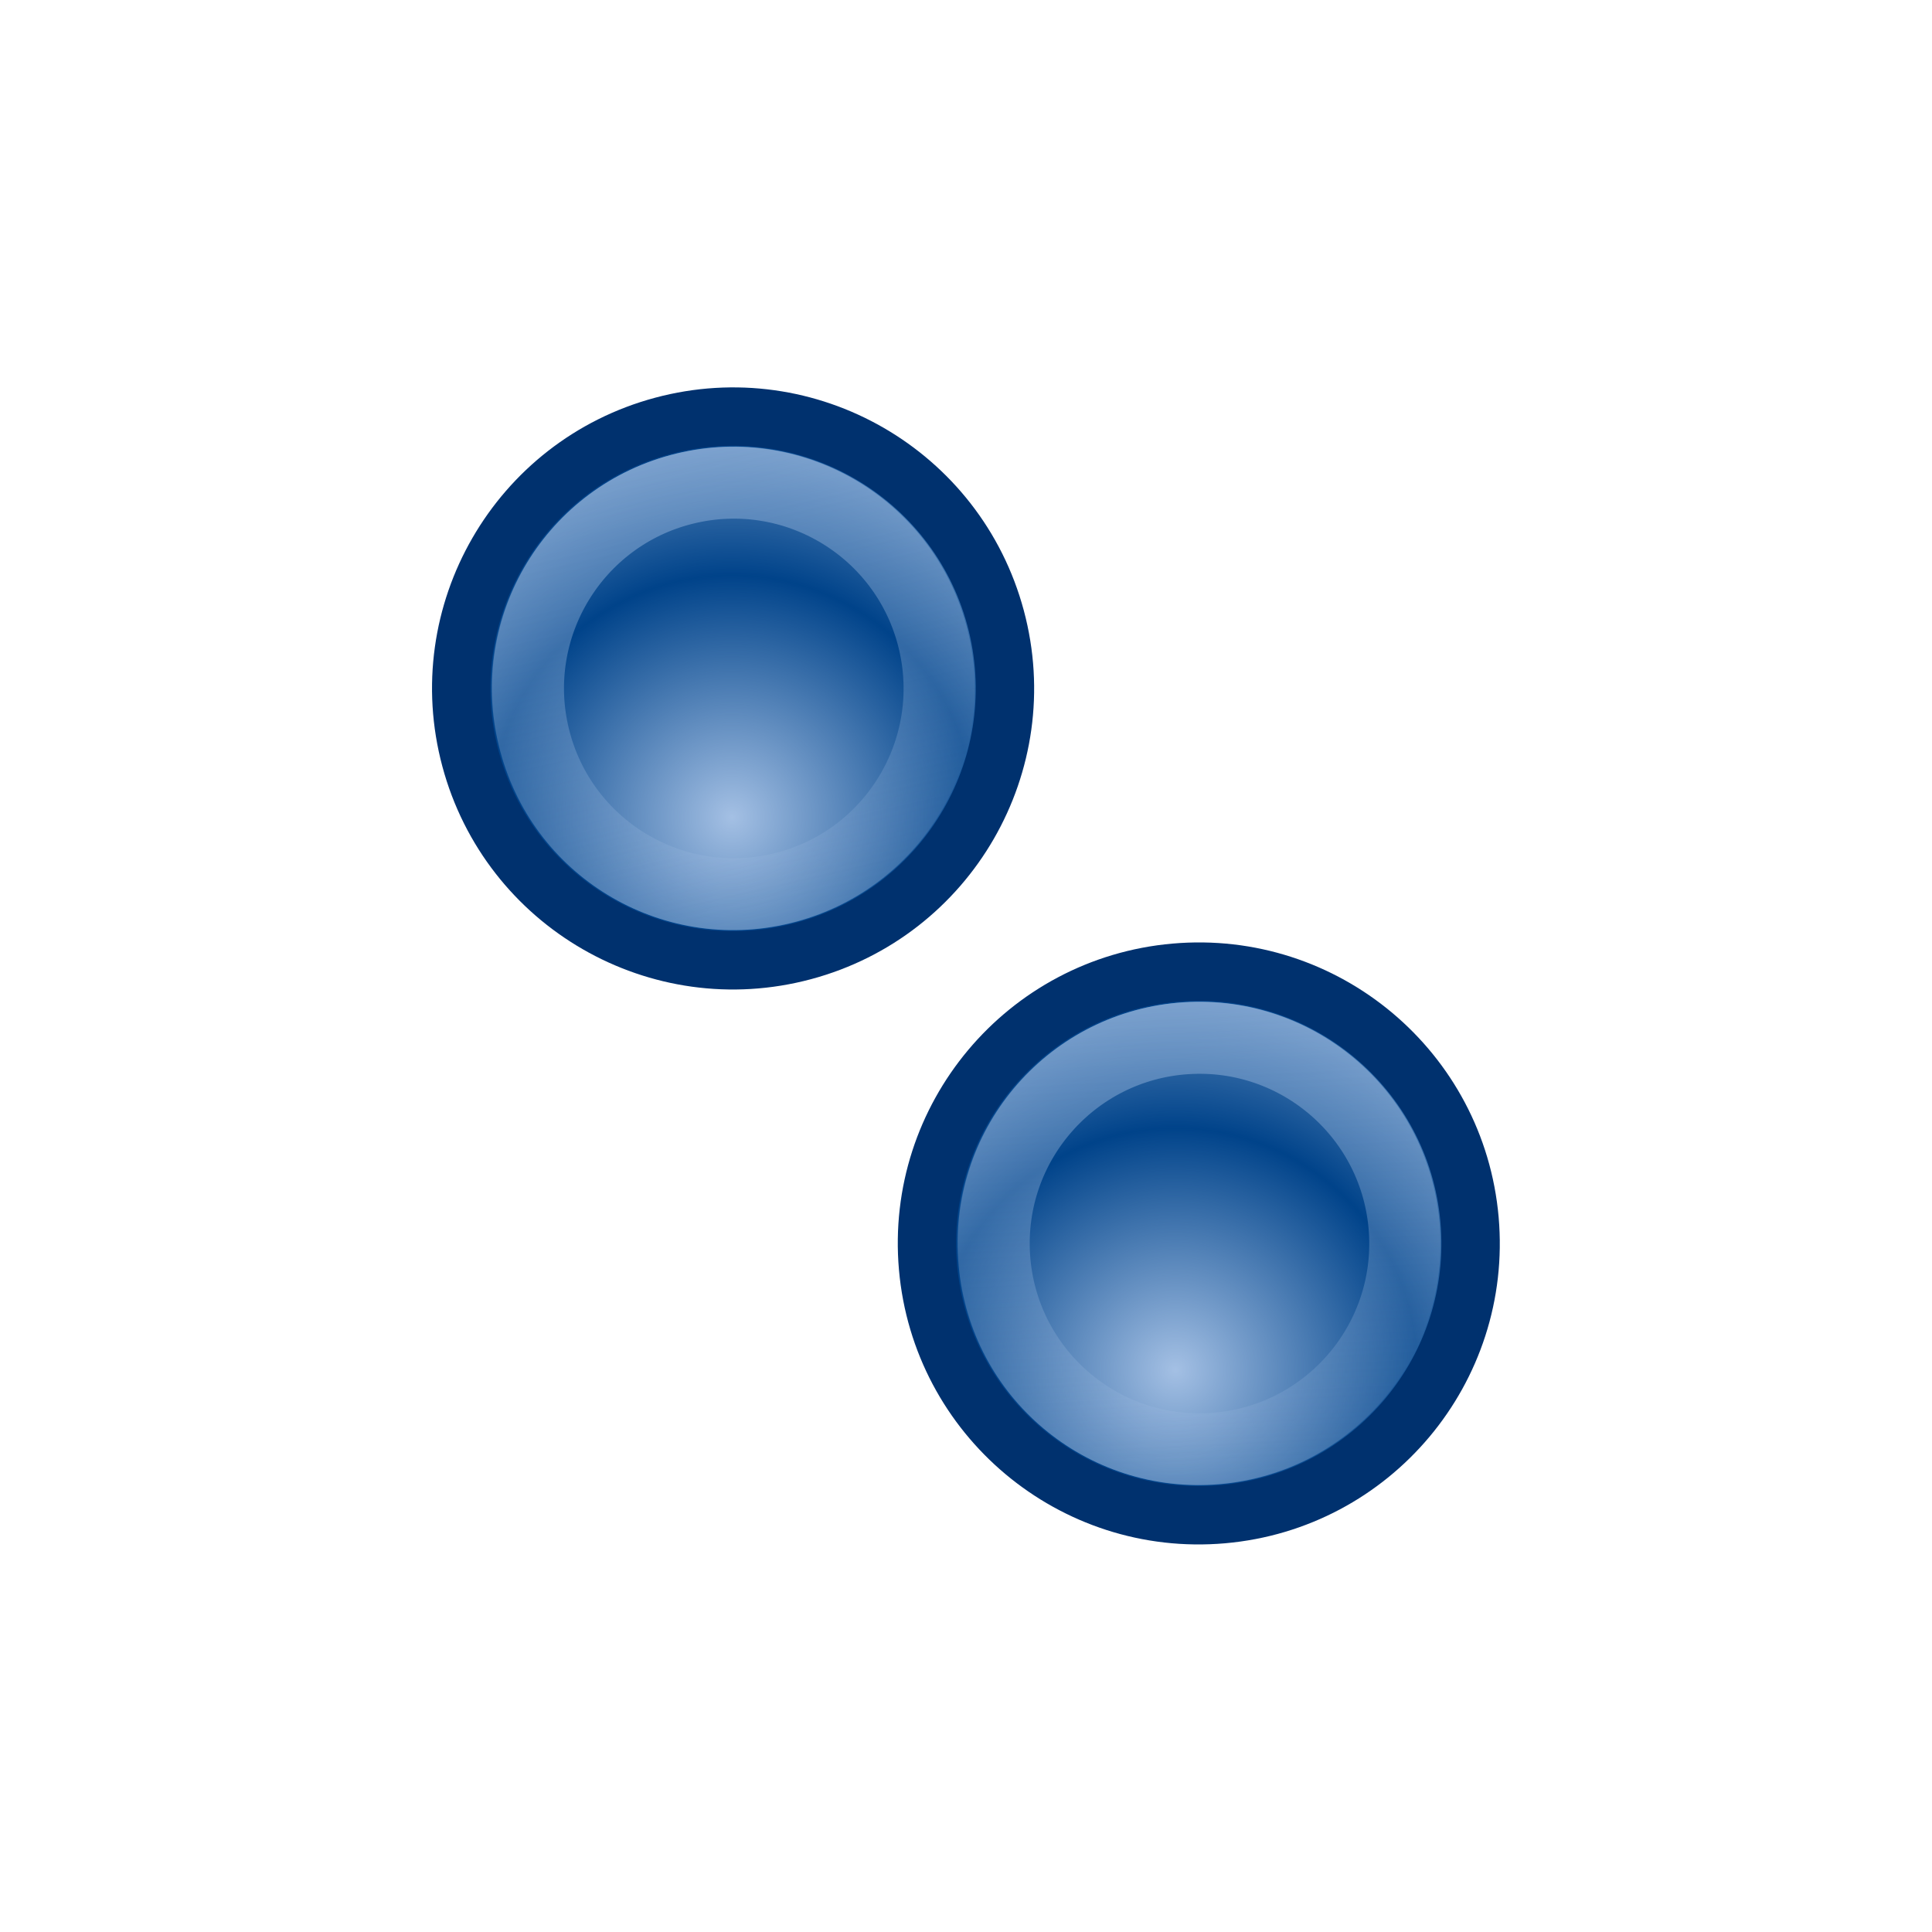
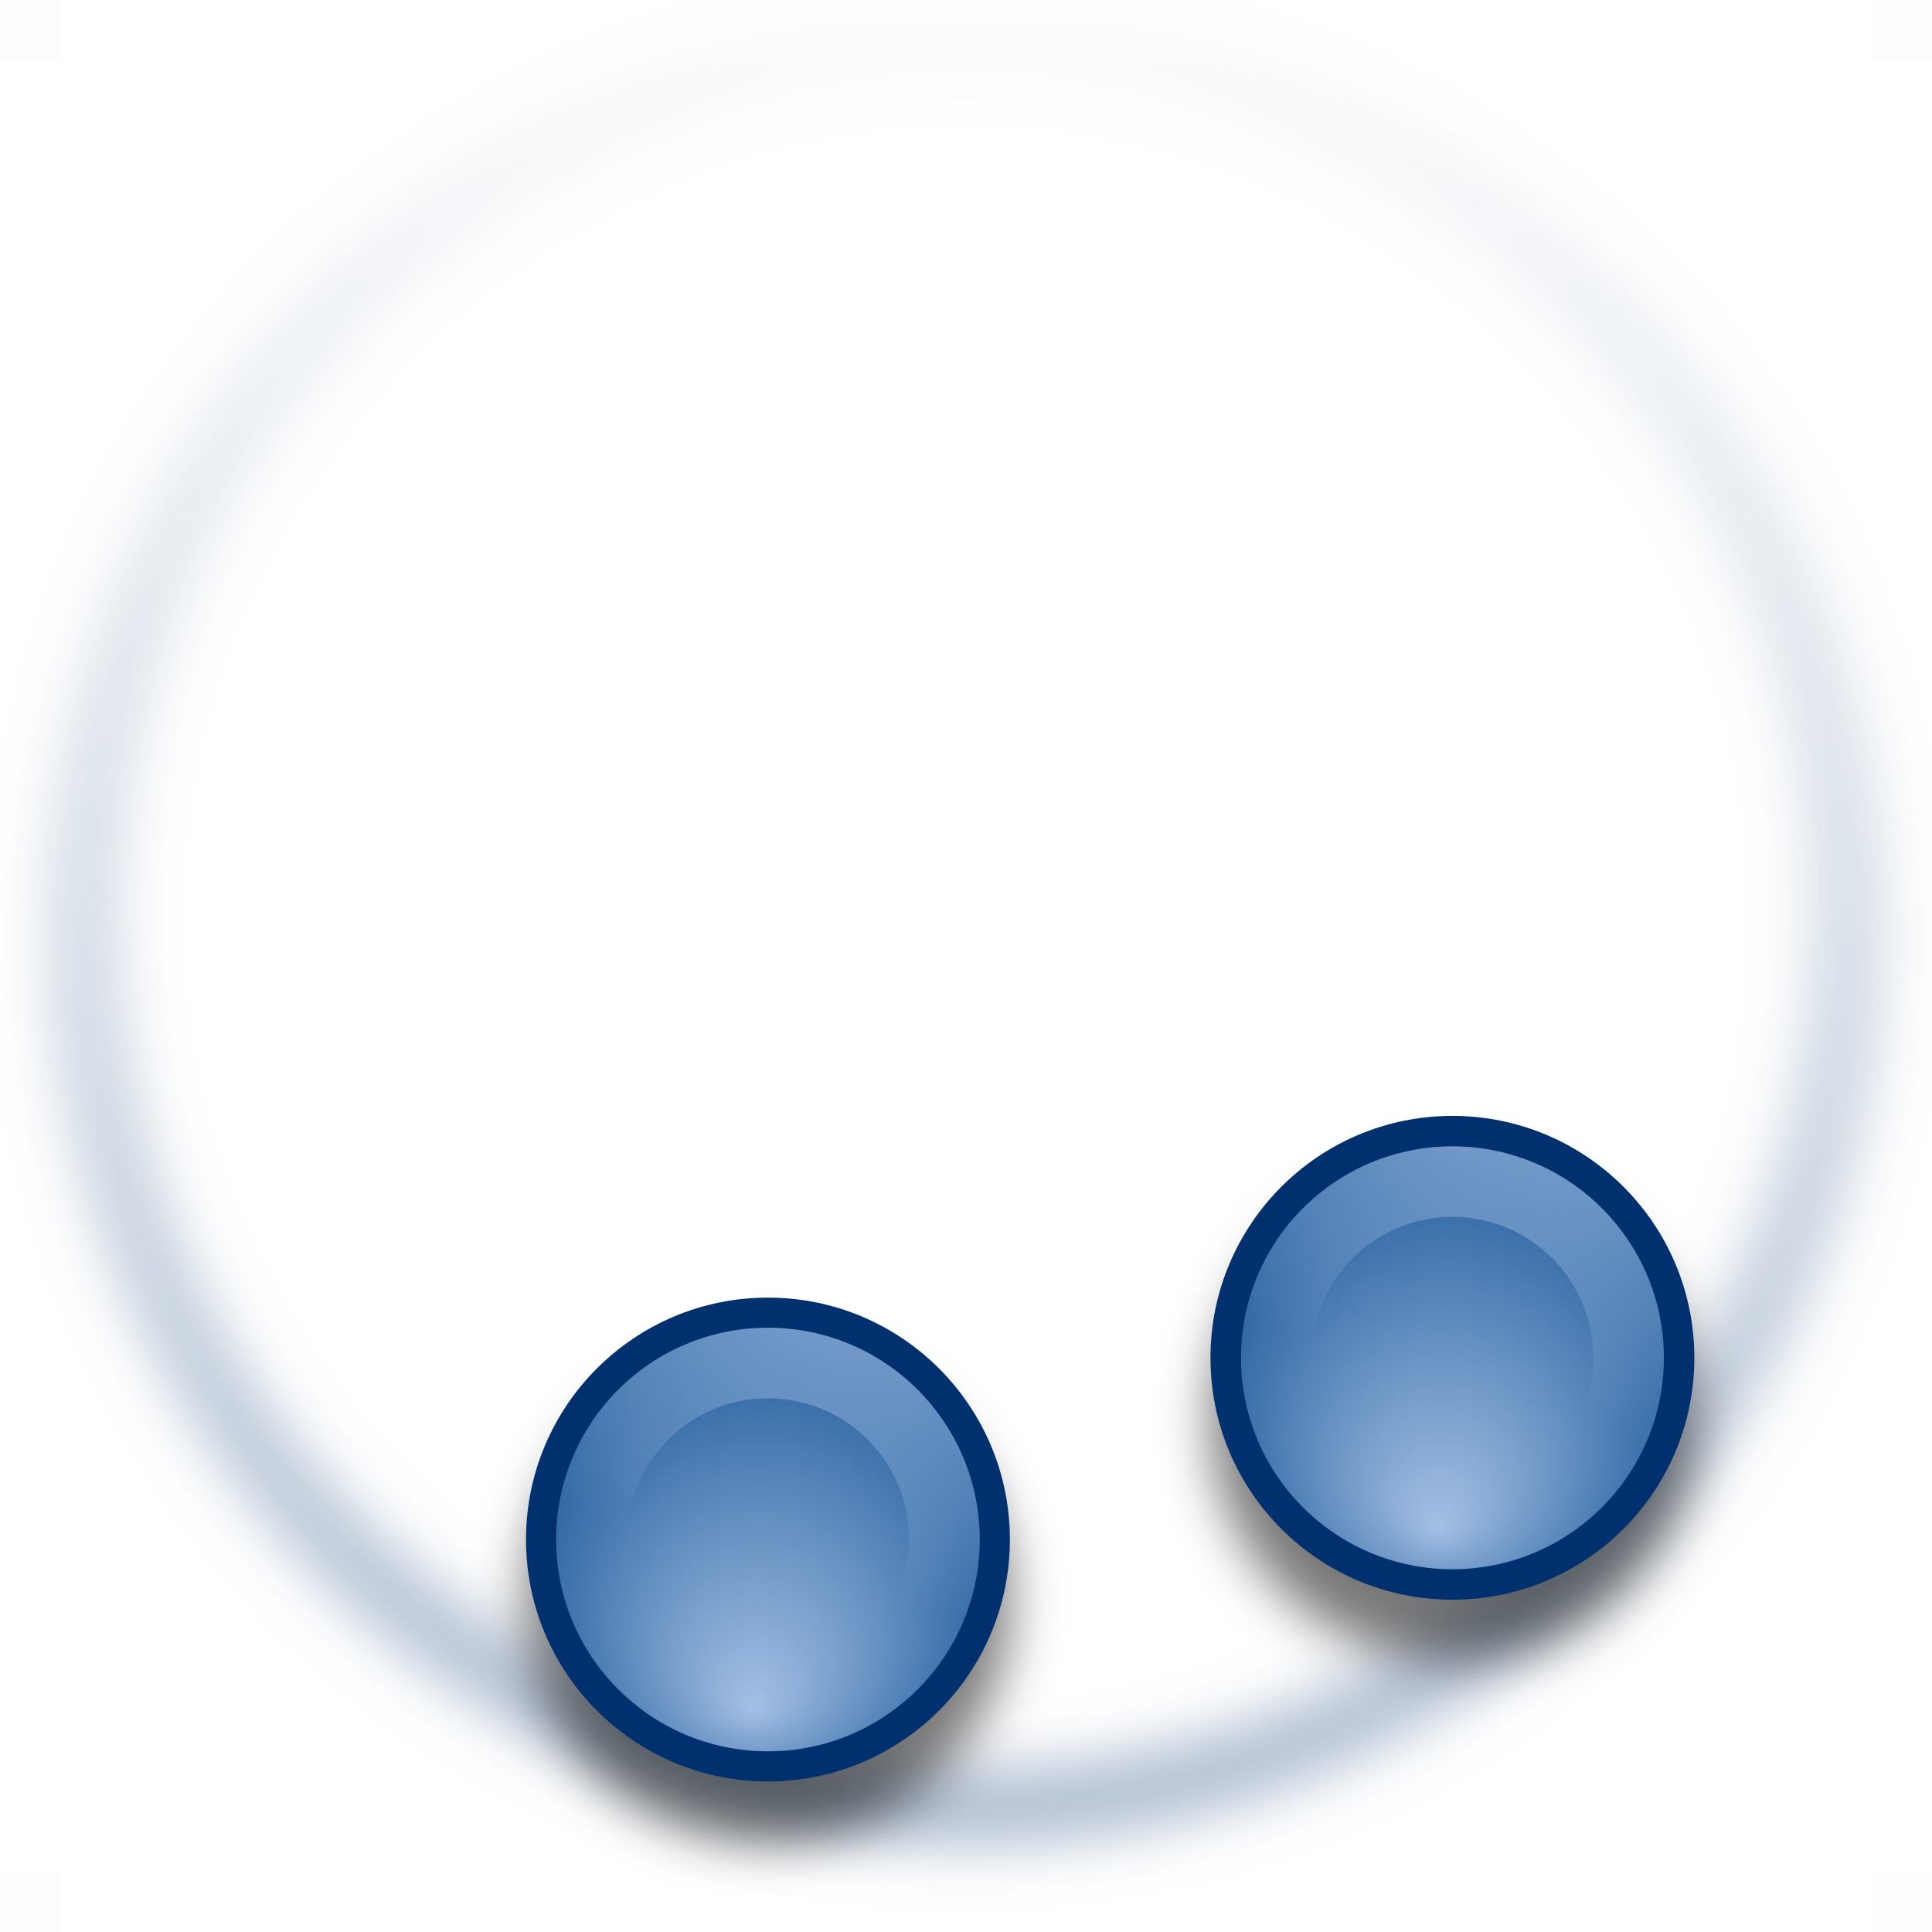
- <svg xmlns="http://www.w3.org/2000/svg" xmlns:xlink="http://www.w3.org/1999/xlink" width="32" height="32" id="svg10643" version="1.0">
-   <defs id="defs10645">
-     <linearGradient id="linearGradient3312">
-       <stop style="stop-color:#a4c0e4;stop-opacity:1;" offset="0" id="stop3314" />
-       <stop style="stop-color:#a4c0e4;stop-opacity:0;" offset="1" id="stop3316" />
+ <svg xmlns="http://www.w3.org/2000/svg" xmlns:xlink="http://www.w3.org/1999/xlink" width="32" height="32" version="1.0" id="svg17" xml:space="preserve">
+   <defs id="defs11">
+     <linearGradient id="linearGradient2">
+       <stop style="stop-color:#00316e;stop-opacity:1;" offset="0" id="stop11" />
+       <stop style="stop-color:#00316e;stop-opacity:0;" offset="1" id="stop12" />
    </linearGradient>
-     <linearGradient id="linearGradient2730">
-       <stop style="stop-color:#a4c0e4;stop-opacity:1;" offset="0" id="stop2732" />
-       <stop style="stop-color:#a4c0e4;stop-opacity:0;" offset="1" id="stop2734" />
+     <linearGradient id="linearGradient1">
+       <stop style="stop-color:#8cff00" offset="0" id="stop1" />
+       <stop style="stop-color:#8cff00;stop-opacity:0" offset="1" id="stop2" />
    </linearGradient>
-     <radialGradient xlink:href="#linearGradient3312" id="radialGradient4026" gradientUnits="userSpaceOnUse" gradientTransform="matrix(0.9636186,-0.2680574,0.2680018,0.9634184,-4.705897,3.602941)" spreadMethod="reflect" cx="10.844" cy="19.646" fx="10.844" fy="19.646" r="1.156" />
-     <linearGradient xlink:href="#linearGradient2730" id="linearGradient4028" gradientUnits="userSpaceOnUse" x1="11.283" y1="17.432" x2="11.341" y2="21.23" />
+     <radialGradient id="radialGradient10" cx="4.257" cy="4.789" r="12.766" fx="13.549" fy="4.912" gradientTransform="matrix(1.4326 0 0 1.9038 -6.099 -4.475)" gradientUnits="userSpaceOnUse" xlink:href="#linearGradient1" />
+     <radialGradient id="radialGradient26" cx=".981" cy="4.923" r="12.766" fx="11.558" fy="6.497" gradientTransform="matrix(.67312 -2.5121 2.2594 .60541 -11.863 32.598)" gradientUnits="userSpaceOnUse" xlink:href="#linearGradient1" />
+     <radialGradient id="radialGradient29" cx=".981" cy="4.923" r="12.766" fx="11.558" fy="6.497" gradientTransform="matrix(.67312 -2.5121 2.2594 .60541 -11.863 32.598)" gradientUnits="userSpaceOnUse">
+       <stop style="stop-color:#008eff" offset="0" id="stop3" />
+       <stop style="stop-color:#008cff;stop-opacity:0" offset="1" id="stop4" />
+     </radialGradient>
+     <radialGradient id="radialGradient30" cx="4.257" cy="4.789" r="12.766" fx="13.549" fy="4.912" gradientTransform="matrix(1.4326 0 0 1.9038 -6.099 -4.475)" gradientUnits="userSpaceOnUse">
+       <stop style="stop-color:#008cff" offset="0" id="stop5" />
+       <stop style="stop-color:#008dff;stop-opacity:0" offset="1" id="stop6" />
+     </radialGradient>
+     <radialGradient id="radialGradient40" cx=".981" cy="4.923" r="12.766" fx="11.558" fy="6.497" gradientTransform="matrix(.67312 -2.5121 2.2594 .60541 -11.863 32.598)" gradientUnits="userSpaceOnUse">
+       <stop style="stop-color:#ff008c" offset="0" id="stop7" />
+       <stop style="stop-color:#ff008c;stop-opacity:0" offset="1" id="stop8" />
+     </radialGradient>
+     <radialGradient id="radialGradient41" cx="4.257" cy="4.789" r="12.766" fx="13.549" fy="4.912" gradientTransform="matrix(1.4326 0 0 1.9038 -6.099 -4.475)" gradientUnits="userSpaceOnUse">
+       <stop style="stop-color:#ff008c" offset="0" id="stop9" />
+       <stop style="stop-color:#ff008c;stop-opacity:0" offset="1" id="stop10" />
+     </radialGradient>
+     <filter id="filter5" x="-0.071" y="-0.071" width="1.143" height="1.143" style="color-interpolation-filters:sRGB">
+       <feGaussianBlur stdDeviation="0.761" id="feGaussianBlur10" />
+     </filter>
+     <filter id="filter6" x="-0.126" y="-0.126" width="1.251" height="1.251" style="color-interpolation-filters:sRGB">
+       <feGaussianBlur stdDeviation="0.577" id="feGaussianBlur11" />
+     </filter>
+     <linearGradient id="linearGradient3332">
+       <stop style="stop-color:#a4c0e4;stop-opacity:1;" offset="0" id="stop3335" />
+       <stop style="stop-color:#a4c0e4;stop-opacity:0;" offset="1" id="stop3337" />
+     </linearGradient>
+     <linearGradient xlink:href="#linearGradient3332" id="linearGradient3354" gradientUnits="userSpaceOnUse" gradientTransform="translate(0,2)" x1="16.911" y1="1.307" x2="4.024" y2="18.59" />
+     <radialGradient xlink:href="#linearGradient3332" id="radialGradient34" cx="16" cy="26" fx="15.861" fy="27.61" r="3" gradientUnits="userSpaceOnUse" gradientTransform="matrix(1.752722,0,0,1.752722,-12.04355,-19.57078)" />
+     <linearGradient xlink:href="#linearGradient3332" id="linearGradient36" x1="19" y1="21.434" x2="17.574" y2="26.755" gradientUnits="userSpaceOnUse" gradientTransform="matrix(1.167235,0,0,1.167235,-2.675756,-4.348103)" />
+     <filter style="color-interpolation-filters:sRGB" id="filter36" x="-0.128" y="-0.128" width="1.257" height="1.257">
+       <feGaussianBlur stdDeviation="0.429" id="feGaussianBlur36" />
+     </filter>
+     <radialGradient xlink:href="#linearGradient3332" id="radialGradient6" gradientUnits="userSpaceOnUse" gradientTransform="matrix(1.749151,0,0,1.749151,-11.98642,-19.47794)" cx="16" cy="26" fx="15.861" fy="27.61" r="3" />
+     <linearGradient xlink:href="#linearGradient3332" id="linearGradient6" gradientUnits="userSpaceOnUse" x1="19" y1="21.434" x2="17.574" y2="26.755" gradientTransform="matrix(1.16924,0,0,1.16924,-2.707847,-4.400252)" />
+     <linearGradient xlink:href="#linearGradient2" id="linearGradient12" x1="16.097" y1="34.089" x2="16.097" y2="-1.662" gradientUnits="userSpaceOnUse" />
+     <filter style="color-interpolation-filters:sRGB" id="filter12" x="-0.06" y="-0.06" width="1.12" height="1.12">
+       <feGaussianBlur stdDeviation="0.563" id="feGaussianBlur12" />
+     </filter>
  </defs>
-   <g id="layer1">
-     <use x="0" y="0" xlink:href="#g3874" id="use2975" transform="matrix(0.9848078,0.1736482,-0.1736482,0.9848078,9.878144,7.25709)" width="32" height="32" />
-     <g transform="matrix(-1.248461,-3.2454711e-7,-3.2454711e-7,1.248461,40.01451,-22.4814)" id="g3874">
-       <path transform="matrix(3.013188,0.8084165,-0.8084165,3.013188,5.035269,-38.96961)" d="M 12,19.031 A 1.156,1.156 0 1 1 9.688,19.031 A 1.156,1.156 0 1 1 12,19.031 z" id="path3876" style="fill:#00438a;fill-opacity:1;fill-rule:nonzero;stroke:#00316e;stroke-width:0.248;stroke-linecap:round;stroke-linejoin:round;stroke-miterlimit:4;stroke-dasharray:none;stroke-opacity:1" />
-       <path style="fill:url(#radialGradient4026);fill-opacity:1;fill-rule:nonzero;stroke:none;stroke-width:1.292;stroke-linecap:round;stroke-linejoin:round;stroke-miterlimit:4;stroke-dasharray:none;stroke-opacity:1" id="path3878" d="M 12,19.031 A 1.156,1.156 0 1 1 9.688,19.031 A 1.156,1.156 0 1 1 12,19.031 z" transform="matrix(2.678229,0.7185495,-0.7185495,2.678229,6.957199,-31.62043)" />
-       <path style="opacity:0.52;fill:none;fill-opacity:1;fill-rule:nonzero;stroke:url(#linearGradient4028);stroke-width:0.405;stroke-linecap:round;stroke-linejoin:round;stroke-miterlimit:4;stroke-dasharray:none;stroke-opacity:1" id="path3880" d="M 12,19.031 A 1.156,1.156 0 1 1 9.688,19.031 A 1.156,1.156 0 1 1 12,19.031 z" transform="matrix(2.293872,0.5629988,-0.5629988,2.293872,8.155669,-22.61905)" />
+   <circle style="opacity:0.565;mix-blend-mode:normal;fill:none;fill-rule:evenodd;stroke:url(#linearGradient12);stroke-width:0.796;stroke-linecap:round;stroke-linejoin:round;stroke-dasharray:none;stroke-opacity:1;paint-order:fill markers stroke;filter:url(#filter12)" id="path1" cx="15.998" cy="15.07" r="14.536" transform="matrix(1.005499,0,0,1.005499,-0.08796704,0.1666177)" />
+   <path d="m0 0v1h1v-1h-1zm31 0v1h1v-1h-1zm-31 31v1h1v-1h-1zm31 0v1h1v-1h-1z" style="fill-opacity:.01;fill-rule:evenodd;fill:#111f00;paint-order:fill markers stroke;stroke-linecap:round;stroke-linejoin:round" id="path17" />
+   <g id="gball1" transform="rotate(-47.08823,16,15)">
+     <g id="g42">
+       <rect style="opacity:0.012;fill:#000000;fill-opacity:0.011;fill-rule:evenodd;stroke:none;stroke-width:1;stroke-linecap:round;stroke-linejoin:round;paint-order:fill markers stroke" id="rect36" width="12" height="34" x="10" y="-2" />
+       <g id="ball1" transform="rotate(47.08823,16,26)">
+         <rect style="opacity:0.012;fill:#000000;fill-opacity:0.011;fill-rule:evenodd;stroke:none;stroke-width:1;stroke-linecap:round;stroke-linejoin:round;paint-order:fill markers stroke" id="rect42" width="12" height="12" x="10" y="20" />
+         <circle style="mix-blend-mode:normal;fill:#000000;fill-opacity:0.53;fill-rule:evenodd;stroke:none;stroke-width:1;stroke-linecap:round;stroke-linejoin:round;paint-order:fill markers stroke;filter:url(#filter36)" id="circle36" cx="16" cy="27" r="4.007" />
+         <circle style="fill:#00316e;fill-opacity:1;fill-rule:evenodd;stroke:none;stroke-width:1;stroke-linecap:round;stroke-linejoin:round;paint-order:fill markers stroke" id="path32" cx="16" cy="26" r="4.007" />
+         <circle style="fill:#00438a;fill-opacity:1;fill-rule:evenodd;stroke:none;stroke-width:1;stroke-linecap:round;stroke-linejoin:round;paint-order:fill markers stroke" id="circle5" cx="16" cy="26" r="3.502" />
+         <circle style="fill:url(#radialGradient34);fill-opacity:1;fill-rule:evenodd;stroke:none;stroke-width:1;stroke-linecap:round;stroke-linejoin:round;paint-order:fill markers stroke" id="circle32" cx="16" cy="26" r="3.502" />
+         <path id="circle35" style="fill:url(#linearGradient36);fill-opacity:1;fill-rule:evenodd;stroke:none;stroke-width:1;stroke-linecap:round;stroke-linejoin:round;paint-order:fill markers stroke" d="m 16,22.498 a 3.502,3.502 0 0 0 -3.502,3.502 3.502,3.502 0 0 0 3.502,3.502 3.502,3.502 0 0 0 3.502,-3.502 3.502,3.502 0 0 0 -3.502,-3.502 z m 0,1.167 a 2.334,2.334 0 0 1 2.334,2.334 2.334,2.334 0 0 1 -2.334,2.334 2.334,2.334 0 0 1 -2.334,-2.334 2.334,2.334 0 0 1 2.334,-2.334 z" />
+       </g>
+     </g>
+   </g>
+   <g id="gball2" transform="rotate(17.35101,16,15)">
+     <g id="g5">
+       <rect style="opacity:0.012;fill:#000000;fill-opacity:0.011;fill-rule:evenodd;stroke:none;stroke-width:1;stroke-linecap:round;stroke-linejoin:round;paint-order:fill markers stroke" id="rect1" width="12" height="34" x="10" y="-2" />
+       <g id="ball2" transform="rotate(-17.35101,16,26)">
+         <rect style="opacity:0.012;fill:#000000;fill-opacity:0.011;fill-rule:evenodd;stroke:none;stroke-width:1;stroke-linecap:round;stroke-linejoin:round;paint-order:fill markers stroke" id="rect2" width="12" height="12" x="10" y="20" />
+         <circle style="mix-blend-mode:normal;fill:#000000;fill-opacity:0.53;fill-rule:evenodd;stroke:none;stroke-width:1;stroke-linecap:round;stroke-linejoin:round;paint-order:fill markers stroke;filter:url(#filter36)" id="circle2" cx="16" cy="27" r="4.007" />
+         <circle style="fill:#00316e;fill-opacity:1;fill-rule:evenodd;stroke:none;stroke-width:1;stroke-linecap:round;stroke-linejoin:round;paint-order:fill markers stroke" id="circle3" cx="16" cy="26" r="4.007" />
+         <circle style="fill:#00438a;fill-opacity:1;fill-rule:evenodd;stroke:none;stroke-width:1;stroke-linecap:round;stroke-linejoin:round;paint-order:fill markers stroke" id="circle1" cx="16" cy="26" r="3.508" />
+         <circle style="fill:url(#radialGradient6);fill-opacity:1;fill-rule:evenodd;stroke:none;stroke-width:1;stroke-linecap:round;stroke-linejoin:round;paint-order:fill markers stroke" id="circle4" cx="16" cy="26" r="3.508" />
+         <path id="path4" style="fill:url(#linearGradient6);fill-opacity:1;fill-rule:evenodd;stroke:none;stroke-width:1;stroke-linecap:round;stroke-linejoin:round;paint-order:fill markers stroke" d="m 16,22.492 a 3.508,3.508 0 0 0 -3.508,3.508 3.508,3.508 0 0 0 3.508,3.508 3.508,3.508 0 0 0 3.508,-3.508 3.508,3.508 0 0 0 -3.508,-3.508 z m 0,1.169 a 2.338,2.338 0 0 1 2.338,2.338 2.338,2.338 0 0 1 -2.338,2.338 2.338,2.338 0 0 1 -2.338,-2.338 2.338,2.338 0 0 1 2.338,-2.338 z" />
+       </g>
    </g>
  </g>
</svg>
